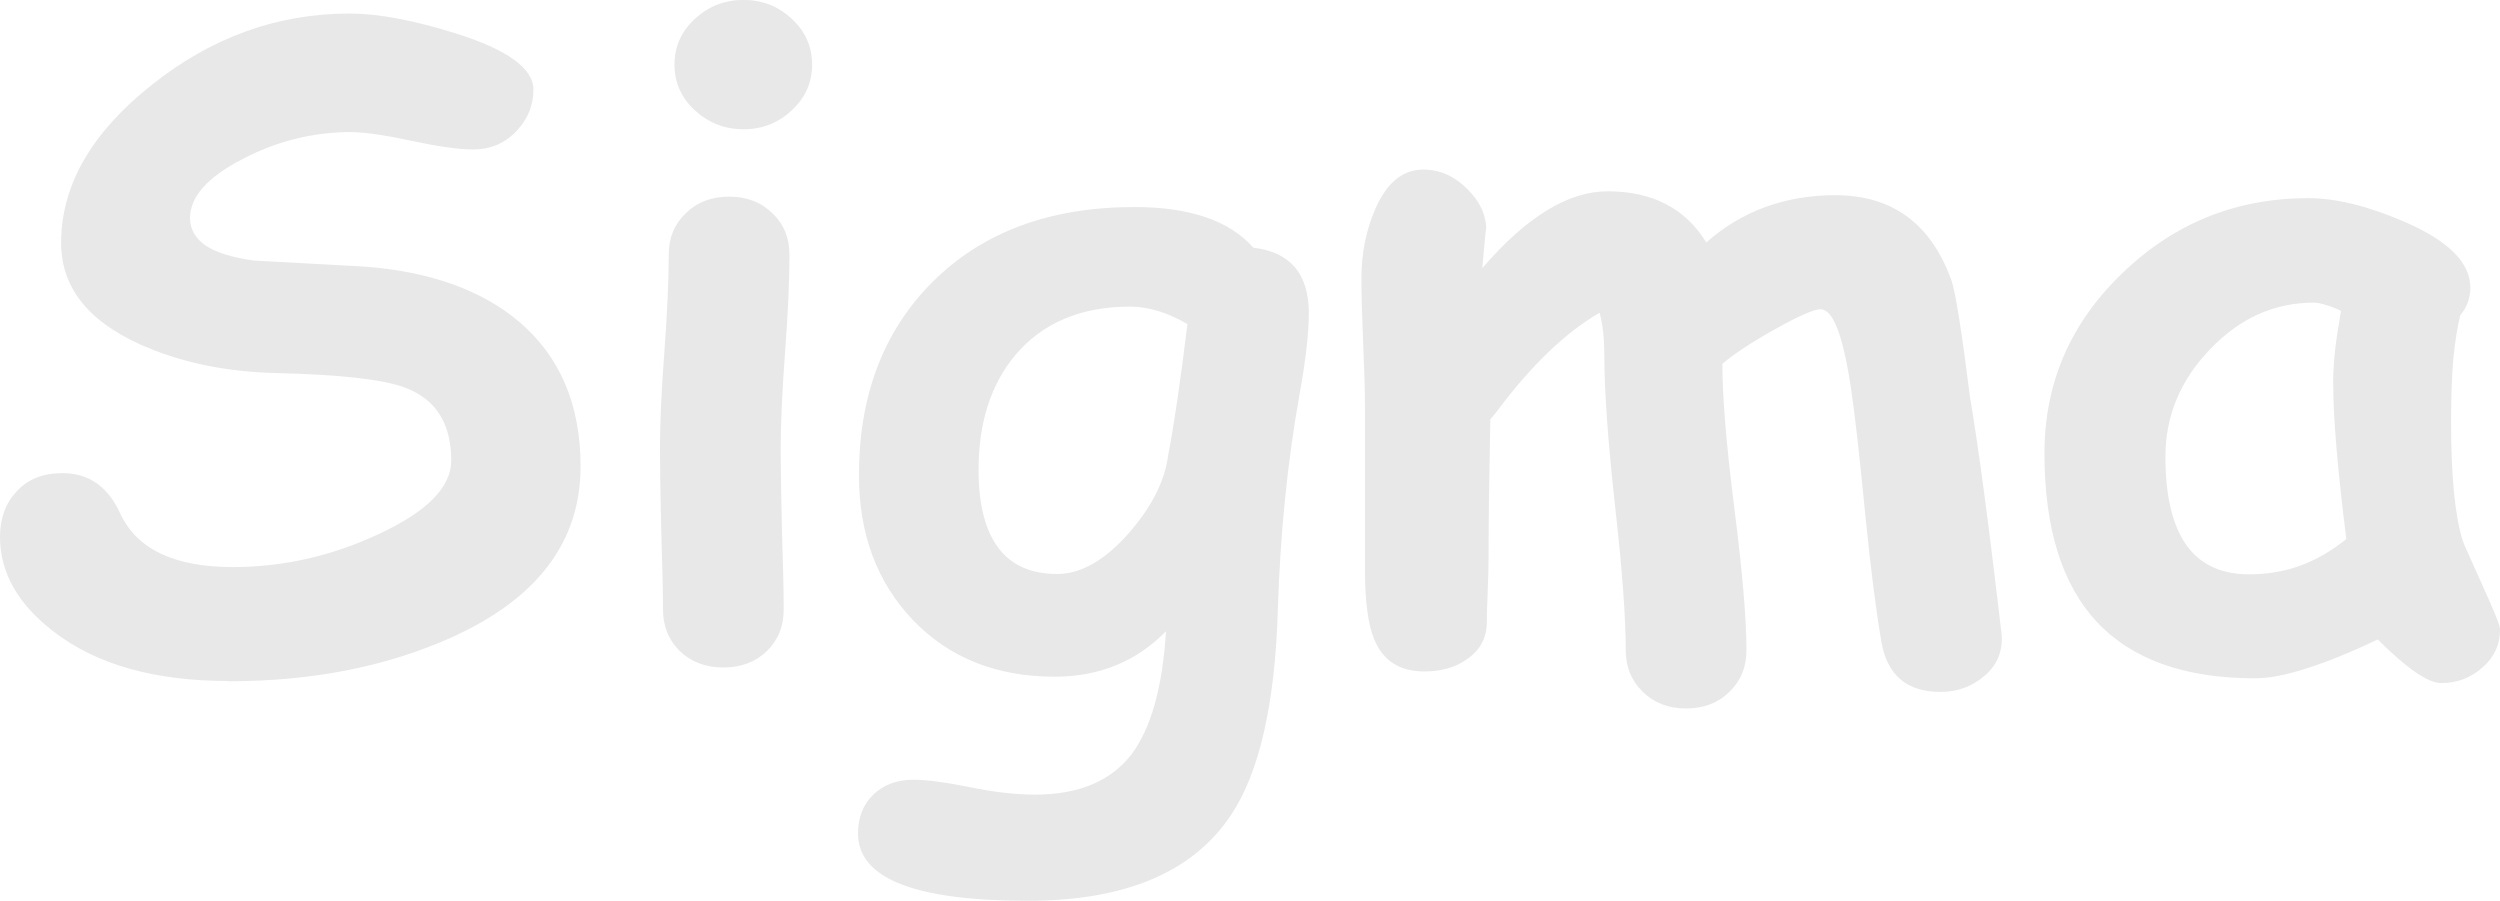
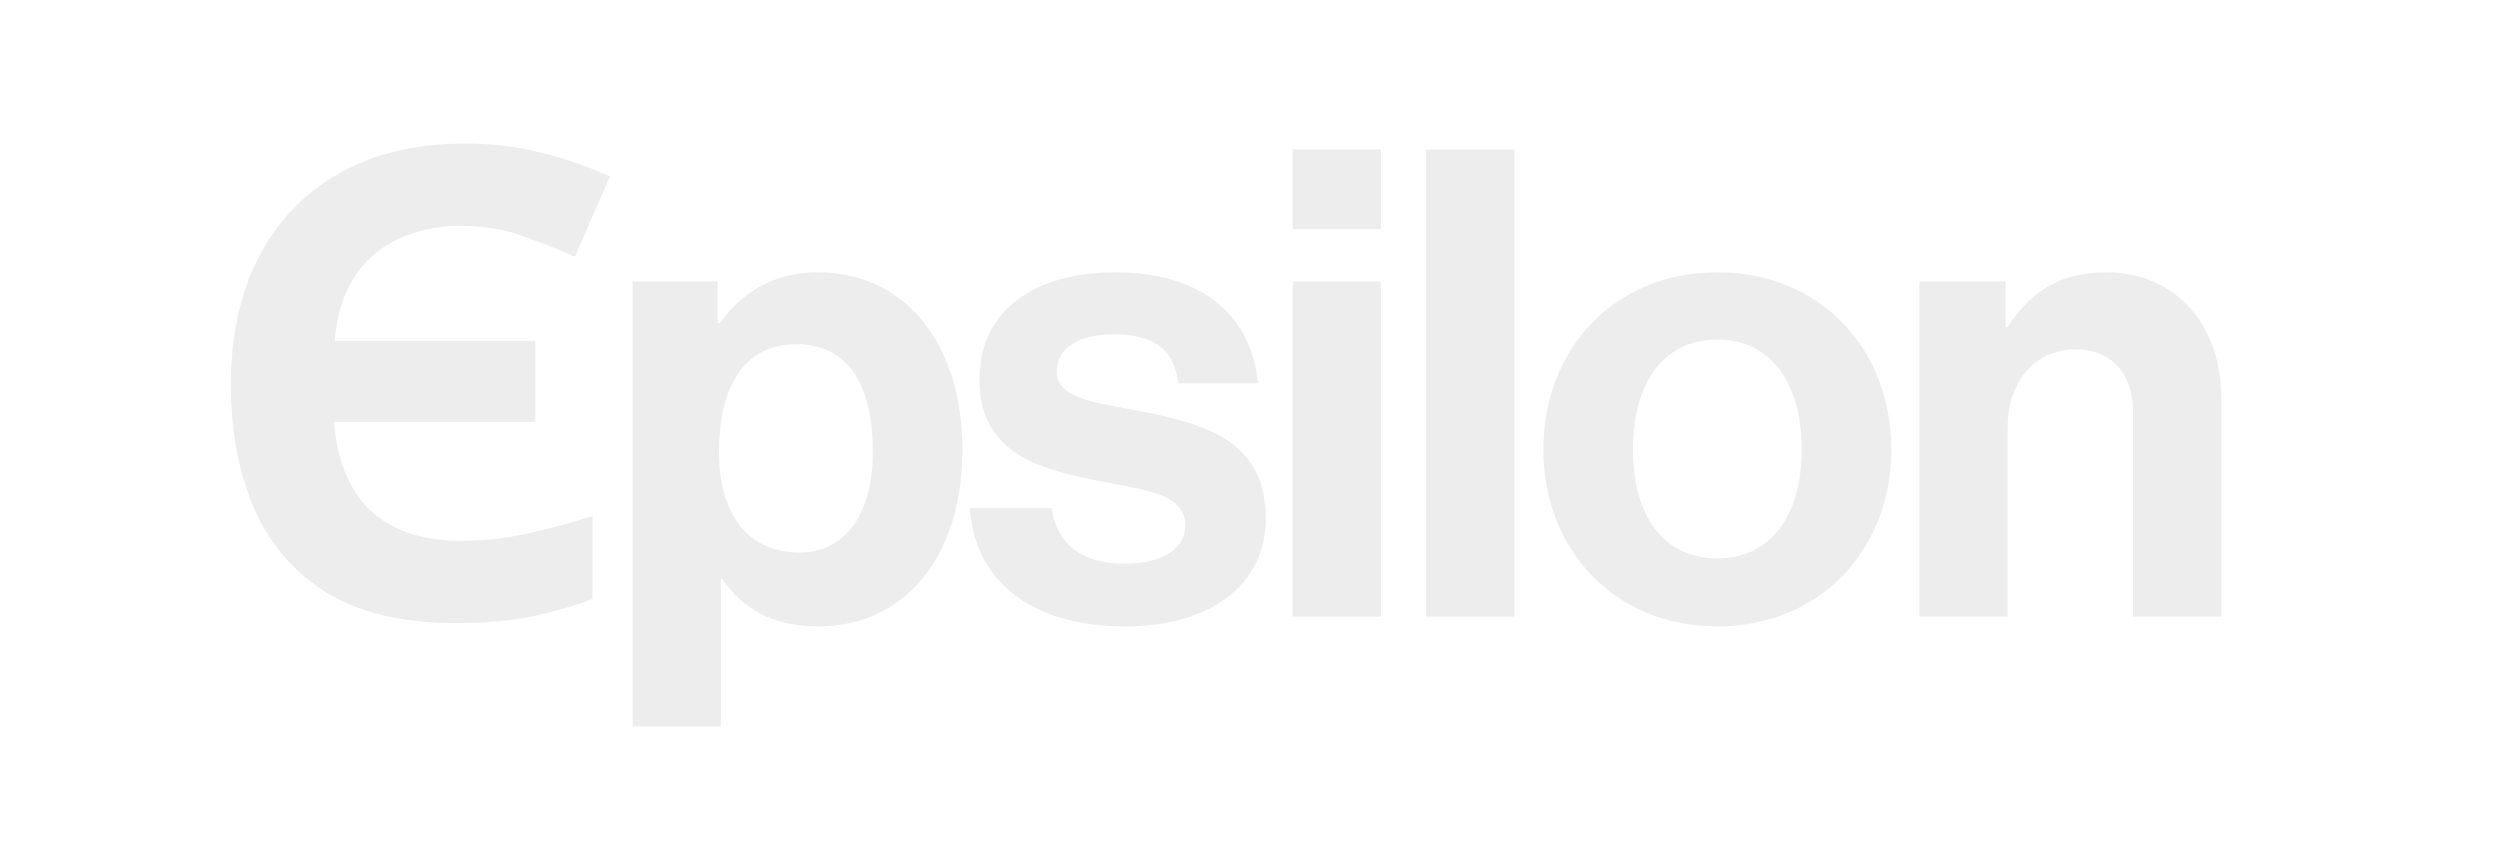
- <svg xmlns="http://www.w3.org/2000/svg" width="29.574mm" height="10.656mm" viewBox="0 0 29.574 10.656" version="1.1" id="svg1">
-   <defs id="defs1" />
-   <g id="layer1" transform="translate(-66.39805,-78.6589)">
-     <path style="font-weight:bold;font-size:10.583px;line-height:1.25;font-family:'Comic Sans MS';-inkscape-font-specification:'Comic Sans MS';letter-spacing:0px;fill:#e8e8e8;fill-opacity:1;stroke-width:0.265" d="m 69.101,86.715 c -0.875,0 -1.564,-0.195 -2.067,-0.584 -0.424,-0.324 -0.636,-0.698 -0.636,-1.121 0,-0.217 0.065,-0.396 0.196,-0.537 0.131,-0.145 0.312,-0.217 0.543,-0.217 0.31,0 0.537,0.158 0.682,0.475 0.196,0.424 0.641,0.636 1.333,0.636 0.593,0 1.166,-0.129 1.721,-0.388 0.575,-0.265 0.863,-0.556 0.863,-0.873 0,-0.434 -0.179,-0.72 -0.537,-0.858 -0.255,-0.1 -0.767,-0.158 -1.535,-0.176 -0.596,-0.014 -1.13,-0.126 -1.602,-0.336 -0.637,-0.286 -0.951,-0.696 -0.941,-1.23 0.01,-0.672 0.369,-1.287 1.075,-1.845 0.706,-0.562 1.485,-0.842 2.336,-0.842 0.338,0 0.754,0.078 1.251,0.233 0.617,0.193 0.925,0.415 0.925,0.667 0,0.179 -0.062,0.338 -0.186,0.475 -0.138,0.155 -0.315,0.233 -0.532,0.233 -0.162,0 -0.405,-0.034 -0.729,-0.103 -0.32,-0.069 -0.563,-0.103 -0.729,-0.103 -0.444,0.004 -0.866,0.11 -1.266,0.32 -0.413,0.214 -0.62,0.446 -0.62,0.698 0,0.131 0.062,0.239 0.186,0.326 0.127,0.083 0.317,0.141 0.568,0.176 0.441,0.024 0.88,0.048 1.318,0.072 0.765,0.059 1.369,0.274 1.814,0.646 0.489,0.413 0.734,0.985 0.734,1.716 0,0.889 -0.506,1.562 -1.519,2.021 -0.772,0.348 -1.654,0.522 -2.646,0.522 z m 6.093,-6.527 c -0.22,0 -0.412,-0.074 -0.574,-0.222 -0.162,-0.148 -0.243,-0.329 -0.243,-0.543 0,-0.214 0.081,-0.394 0.243,-0.543 0.162,-0.148 0.353,-0.222 0.574,-0.222 0.22,0 0.41,0.074 0.568,0.222 0.162,0.148 0.243,0.329 0.243,0.543 0,0.214 -0.081,0.394 -0.243,0.543 -0.158,0.148 -0.348,0.222 -0.568,0.222 z m 0.439,3.788 c 0,0.196 0.005,0.512 0.015,0.946 0.014,0.434 0.021,0.749 0.021,0.946 0,0.2 -0.067,0.365 -0.202,0.496 -0.134,0.127 -0.305,0.191 -0.512,0.191 -0.207,0 -0.377,-0.064 -0.512,-0.191 -0.134,-0.131 -0.202,-0.296 -0.202,-0.496 0,-0.196 -0.007,-0.512 -0.021,-0.946 -0.01,-0.434 -0.015,-0.749 -0.015,-0.946 0,-0.307 0.017,-0.691 0.052,-1.152 0.034,-0.462 0.052,-0.846 0.052,-1.152 0,-0.2 0.067,-0.363 0.202,-0.491 0.134,-0.131 0.305,-0.196 0.512,-0.196 0.207,0 0.377,0.065 0.512,0.196 0.134,0.127 0.202,0.291 0.202,0.491 0,0.307 -0.017,0.691 -0.052,1.152 -0.034,0.462 -0.052,0.846 -0.052,1.152 z m 6.139,-0.656 c -0.145,0.81 -0.231,1.664 -0.258,2.563 -0.034,1.113 -0.22,1.921 -0.558,2.424 -0.451,0.672 -1.251,1.008 -2.398,1.008 -1.34,0 -2.01,-0.265 -2.01,-0.796 0,-0.189 0.06,-0.343 0.181,-0.46 0.121,-0.117 0.279,-0.176 0.475,-0.176 0.155,0 0.377,0.029 0.667,0.088 0.289,0.059 0.546,0.088 0.77,0.088 0.513,0 0.892,-0.157 1.137,-0.47 0.234,-0.307 0.372,-0.794 0.413,-1.462 -0.176,0.179 -0.374,0.314 -0.594,0.403 -0.22,0.09 -0.462,0.134 -0.723,0.134 -0.686,0 -1.244,-0.222 -1.674,-0.667 -0.427,-0.448 -0.641,-1.02 -0.641,-1.716 0,-0.937 0.286,-1.695 0.858,-2.274 0.593,-0.599 1.394,-0.899 2.403,-0.899 0.324,0 0.603,0.04 0.837,0.119 0.234,0.079 0.424,0.2 0.568,0.362 0.438,0.052 0.656,0.31 0.656,0.775 0,0.231 -0.036,0.549 -0.109,0.956 z m -2.005,-1.034 c -0.582,0 -1.035,0.191 -1.359,0.574 -0.289,0.348 -0.434,0.799 -0.434,1.354 0,0.41 0.078,0.718 0.233,0.925 0.155,0.207 0.388,0.31 0.698,0.31 0.282,0 0.567,-0.164 0.853,-0.491 0.269,-0.31 0.422,-0.617 0.46,-0.92 0.065,-0.331 0.141,-0.846 0.227,-1.545 -0.117,-0.069 -0.233,-0.121 -0.346,-0.155 -0.114,-0.034 -0.224,-0.052 -0.331,-0.052 z m 4.17,-0.46 c 0.52,-0.603 1.013,-0.904 1.478,-0.904 0.531,0 0.92,0.202 1.168,0.605 0.21,-0.186 0.443,-0.326 0.698,-0.419 0.255,-0.093 0.531,-0.14 0.827,-0.14 0.675,0 1.133,0.336 1.375,1.008 0.048,0.138 0.122,0.605 0.222,1.4 0.096,0.558 0.22,1.488 0.372,2.791 0.014,0.196 -0.053,0.358 -0.202,0.486 -0.148,0.127 -0.322,0.191 -0.522,0.191 -0.396,0 -0.629,-0.196 -0.698,-0.589 -0.062,-0.355 -0.126,-0.856 -0.191,-1.504 -0.069,-0.71 -0.126,-1.213 -0.171,-1.509 -0.093,-0.617 -0.212,-0.925 -0.357,-0.925 -0.079,0 -0.26,0.079 -0.543,0.238 -0.282,0.158 -0.489,0.295 -0.62,0.408 0,0.393 0.047,0.958 0.14,1.695 0.096,0.754 0.145,1.319 0.145,1.695 0,0.196 -0.067,0.36 -0.202,0.491 -0.134,0.131 -0.305,0.196 -0.512,0.196 -0.207,0 -0.377,-0.065 -0.512,-0.196 -0.134,-0.131 -0.202,-0.295 -0.202,-0.491 0,-0.393 -0.043,-0.97 -0.129,-1.731 -0.083,-0.765 -0.124,-1.344 -0.124,-1.736 0,-0.22 -0.019,-0.396 -0.057,-0.527 -0.4,0.231 -0.801,0.615 -1.204,1.152 -0.017,0.024 -0.047,0.06 -0.088,0.109 -0.014,0.696 -0.021,1.242 -0.021,1.638 0,0.096 -0.003,0.227 -0.01,0.393 -0.007,0.162 -0.01,0.282 -0.01,0.362 0,0.186 -0.076,0.332 -0.227,0.439 -0.138,0.1 -0.308,0.15 -0.512,0.15 -0.293,0 -0.491,-0.127 -0.594,-0.382 -0.072,-0.172 -0.109,-0.446 -0.109,-0.822 v -1.922 c 0,-0.172 -0.007,-0.424 -0.021,-0.754 -0.014,-0.334 -0.021,-0.587 -0.021,-0.76 0,-0.307 0.055,-0.584 0.165,-0.832 0.134,-0.31 0.324,-0.465 0.568,-0.465 0.193,0 0.365,0.076 0.517,0.227 0.152,0.148 0.227,0.312 0.227,0.491 0,-0.072 -0.015,0.076 -0.047,0.444 z m 11.343,4.914 c -0.158,0 -0.41,-0.172 -0.754,-0.517 -0.317,0.152 -0.596,0.265 -0.837,0.341 -0.241,0.079 -0.446,0.119 -0.615,0.119 -0.83,0 -1.454,-0.222 -1.871,-0.667 -0.413,-0.444 -0.62,-1.109 -0.62,-1.995 0,-0.83 0.307,-1.54 0.92,-2.129 0.613,-0.593 1.347,-0.889 2.201,-0.889 0.327,0 0.706,0.093 1.137,0.279 0.52,0.224 0.78,0.484 0.78,0.78 0,0.124 -0.04,0.233 -0.119,0.326 -0.034,0.138 -0.062,0.312 -0.083,0.522 -0.017,0.207 -0.026,0.45 -0.026,0.729 0,0.658 0.047,1.132 0.14,1.421 0.01,0.031 0.09,0.21 0.238,0.537 0.134,0.296 0.202,0.465 0.202,0.506 0,0.183 -0.071,0.334 -0.212,0.455 -0.138,0.121 -0.298,0.181 -0.481,0.181 z m -1.282,-3.545 c 0,-0.11 0.007,-0.236 0.021,-0.377 0.017,-0.145 0.041,-0.305 0.072,-0.481 -0.069,-0.034 -0.131,-0.059 -0.186,-0.072 -0.052,-0.017 -0.096,-0.026 -0.134,-0.026 -0.469,0 -0.878,0.184 -1.23,0.553 -0.351,0.365 -0.527,0.789 -0.527,1.271 0,0.462 0.083,0.81 0.248,1.044 0.165,0.231 0.413,0.346 0.744,0.346 0.214,0 0.415,-0.034 0.605,-0.103 0.193,-0.072 0.374,-0.177 0.543,-0.315 -0.103,-0.82 -0.155,-1.433 -0.155,-1.84 z" id="text1" aria-label="Sigma" />
-   </g>
+ <svg xmlns="http://www.w3.org/2000/svg" width="888" height="299" viewBox="0 0 888 299" fill="none">
+   <path d="M224.701 258V99.965H254.911V114.817H255.603C263.213 104.374 274.282 96.716 290.424 96.716C321.786 96.716 341.849 122.475 341.849 159.605C341.849 198.128 321.095 222.494 290.655 222.494C274.051 222.494 263.213 215.765 256.525 205.554H256.064V258H224.701ZM283.967 196.271C299.879 196.271 310.025 183.044 310.025 160.534C310.025 138.024 302.185 122.243 282.814 122.243C263.213 122.243 255.372 139.184 255.372 160.534C255.372 182.115 265.288 196.271 283.967 196.271Z" fill="#E8E8E8" fill-opacity="0.8" />
+   <path d="M399.798 222.494C365.437 222.494 346.297 205.786 344.452 180.491H373.509C375.584 194.183 385.269 200.216 399.336 200.216C413.173 200.216 421.013 194.879 421.013 186.525C421.013 175.154 406.024 173.993 389.882 170.744C368.666 166.567 347.911 160.766 347.911 134.775C347.911 109.016 369.127 96.716 396.108 96.716C427.24 96.716 444.535 112.265 446.841 136.167H418.477C417.093 123.404 409.022 118.762 395.647 118.762C383.425 118.762 375.353 123.404 375.353 131.99C375.353 142.201 391.035 143.129 407.869 146.61C427.701 150.787 449.608 156.356 449.608 184.204C449.608 208.106 429.315 222.494 399.798 222.494Z" fill="#E8E8E8" fill-opacity="0.8" />
+   <path d="M459.144 219.013V99.965H490.507V219.013H459.144ZM459.144 81.4V53.089H490.507V81.4H459.144Z" fill="#E8E8E8" fill-opacity="0.8" />
+   <path d="M506.564 219.013V53.089H537.927V219.013H506.564Z" fill="#E8E8E8" fill-opacity="0.8" />
+   <path d="M610 222.494C573.333 222.494 548.198 195.111 548.198 159.605C548.198 124.1 573.333 96.716 610 96.716C646.666 96.716 671.802 124.1 671.802 159.605C671.802 195.111 646.666 222.494 610 222.494ZM610 198.36C629.14 198.36 639.978 182.812 639.978 159.605C639.978 136.399 629.14 120.619 610 120.619C590.629 120.619 580.021 136.399 580.021 159.605C580.021 182.812 590.629 198.36 610 198.36Z" fill="#E8E8E8" fill-opacity="0.8" />
+   <path d="M712.439 99.965V116.21H713.131C721.202 103.446 732.04 96.716 748.183 96.716C772.627 96.716 789 115.281 789 141.272V219.013H757.638V145.914C757.638 133.15 750.258 124.1 737.114 124.1C723.277 124.1 713.131 135.239 713.131 151.483V219.013H681.768V99.965H712.439Z" fill="#E8E8E8" fill-opacity="0.8" />
+   <path d="M163.404 80.24C157.254 80.24 151.489 81.168 146.108 83.025C140.881 84.727 136.269 87.356 132.272 90.915C128.429 94.318 125.354 98.573 123.048 103.678C120.742 108.784 119.358 114.585 118.897 121.083H190.154V149.859H118.666C119.127 156.511 120.434 162.467 122.587 167.728C124.739 172.988 127.66 177.474 131.35 181.187C135.193 184.746 139.805 187.453 145.186 189.309C150.567 191.166 156.793 192.094 163.865 192.094C171.244 192.094 178.624 191.321 186.003 189.774C193.536 188.226 201.684 186.061 210.447 183.276V212.748C202.607 215.687 194.92 217.853 187.387 219.245C179.854 220.638 171.321 221.334 161.789 221.334C143.495 221.334 128.429 217.853 116.591 210.891C104.907 203.775 96.221 193.873 90.532 181.187C84.844 168.346 82 153.417 82 136.399C82 123.868 83.768 112.419 87.304 102.054C90.994 91.534 96.374 82.483 103.446 74.903C110.518 67.322 119.204 61.443 129.505 57.266C139.805 53.089 151.643 51 165.018 51C174.857 51 183.928 52.083 192.229 54.249C200.531 56.26 208.679 59.045 216.674 62.603L204.221 91.147C197.456 88.207 190.923 85.655 184.619 83.489C178.47 81.323 171.398 80.24 163.404 80.24Z" fill="#E8E8E8" fill-opacity="0.8" />
</svg>
